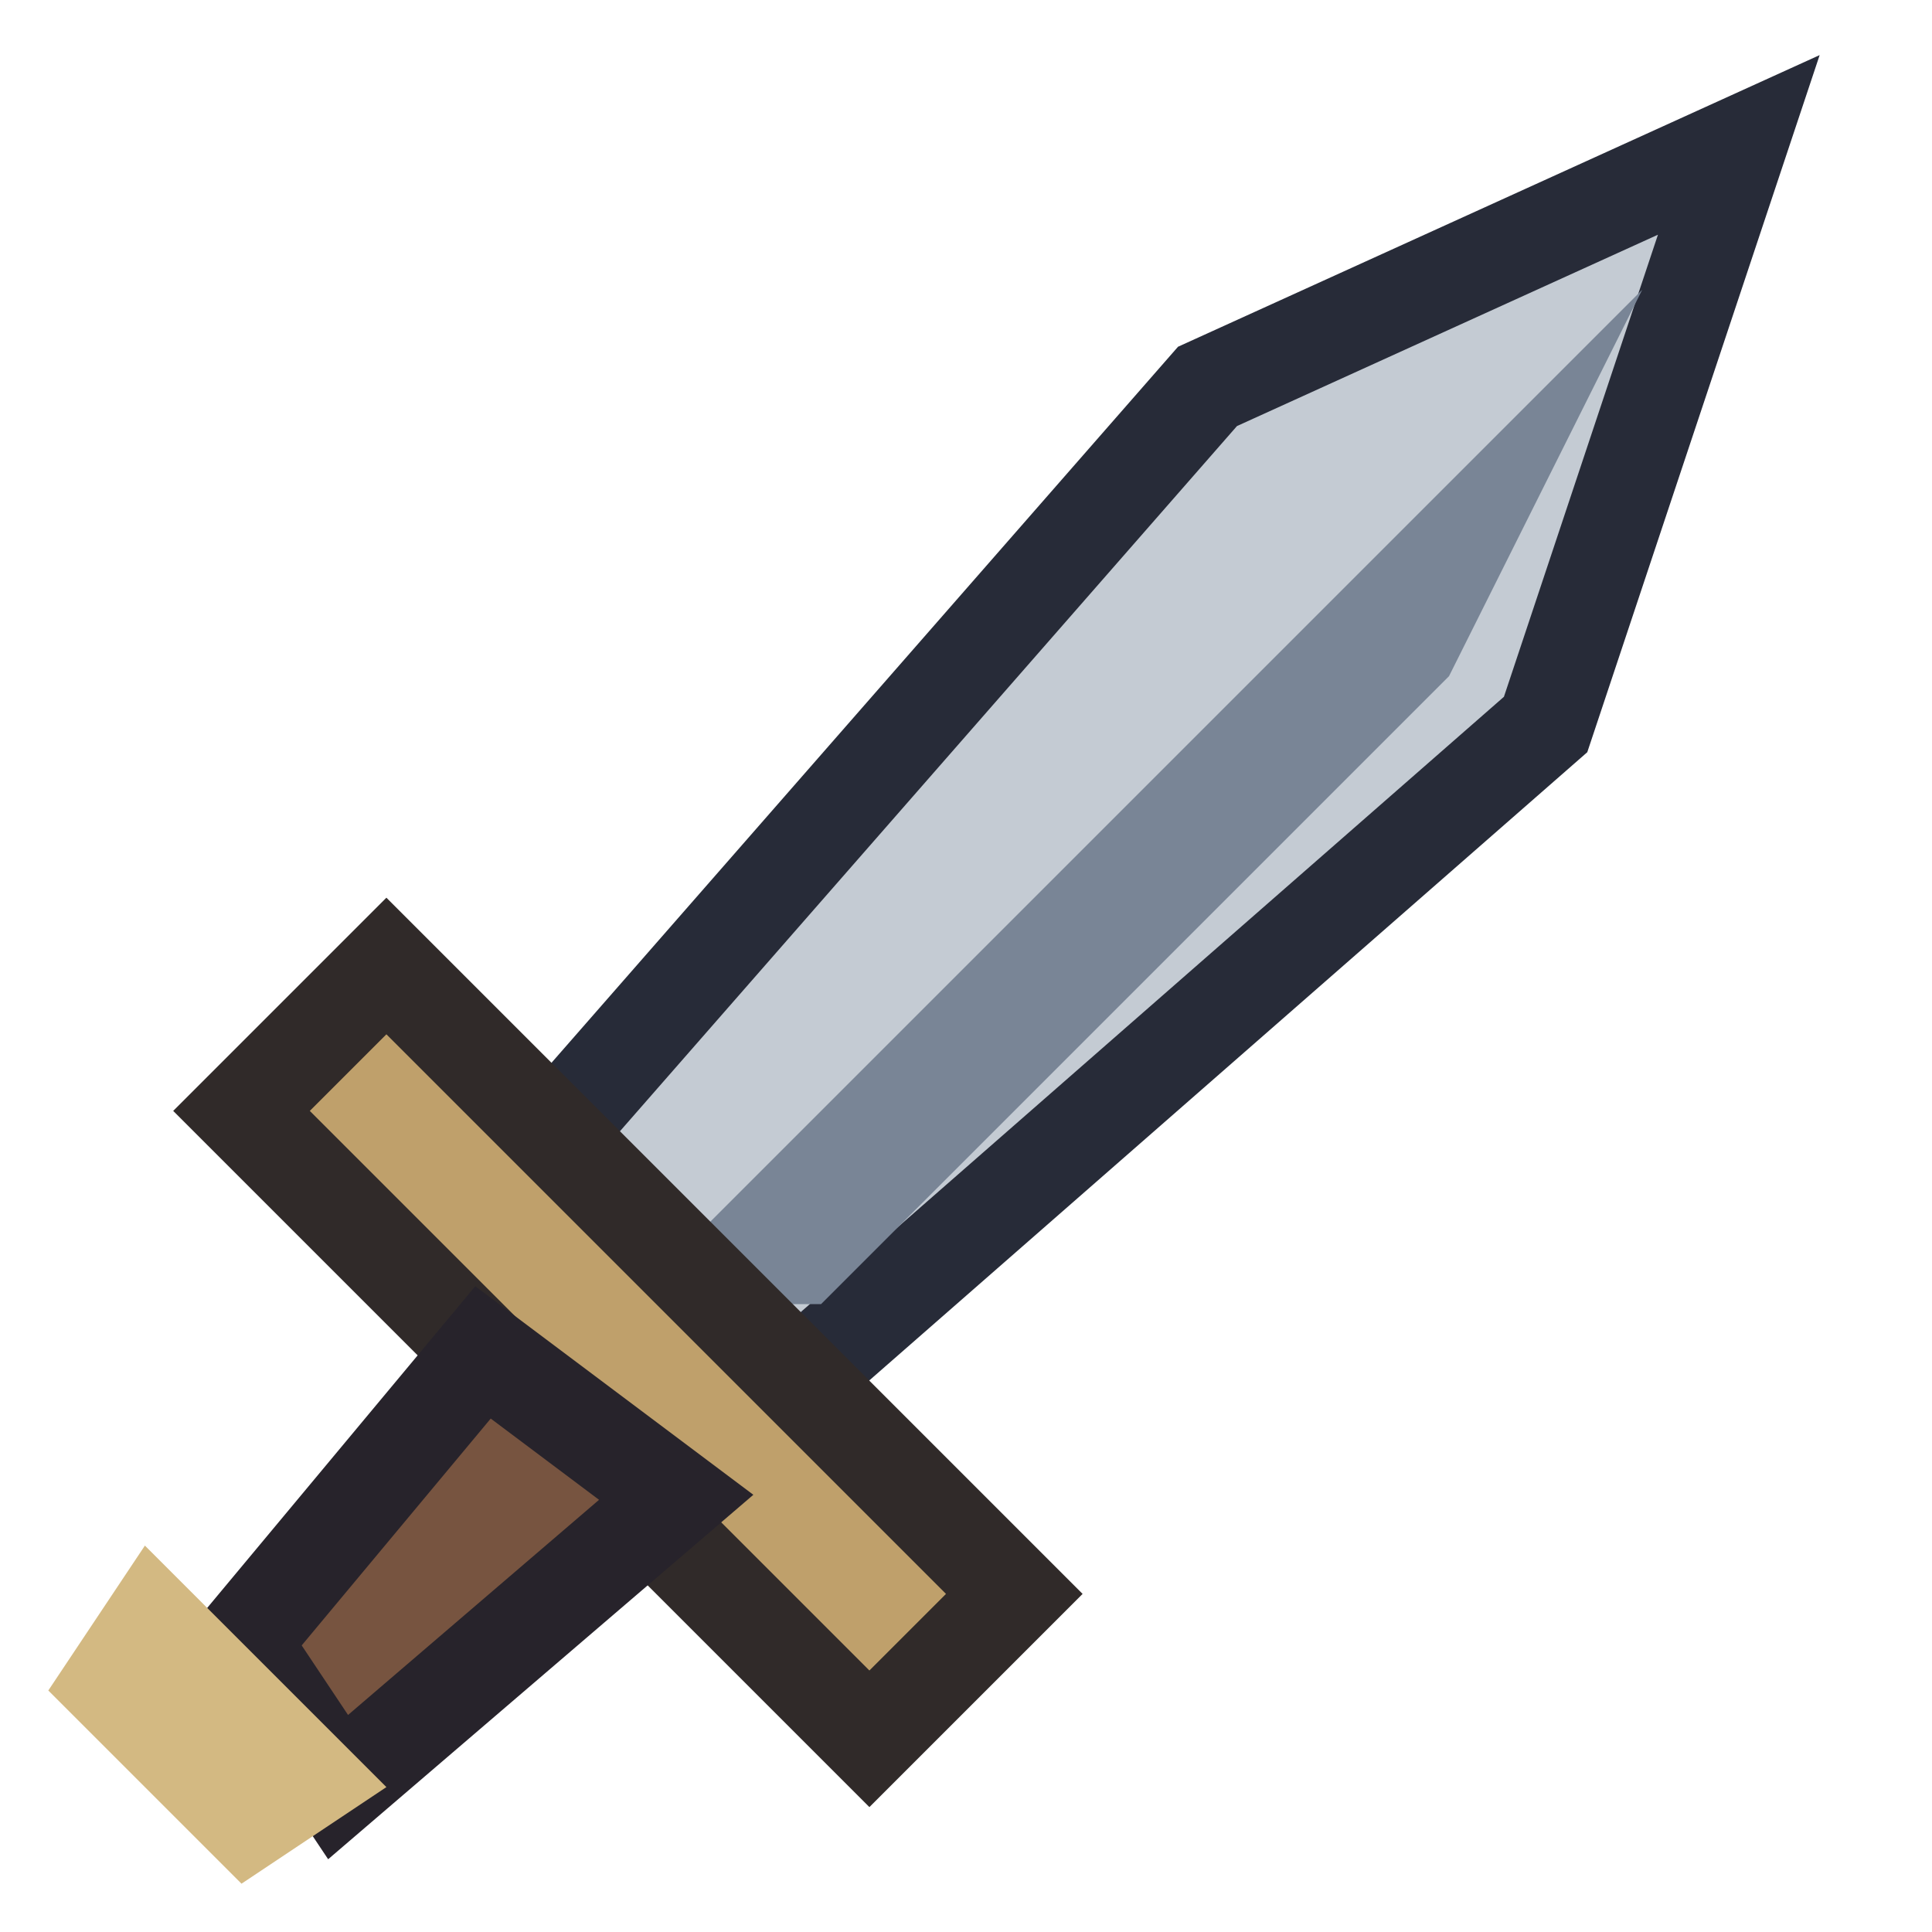
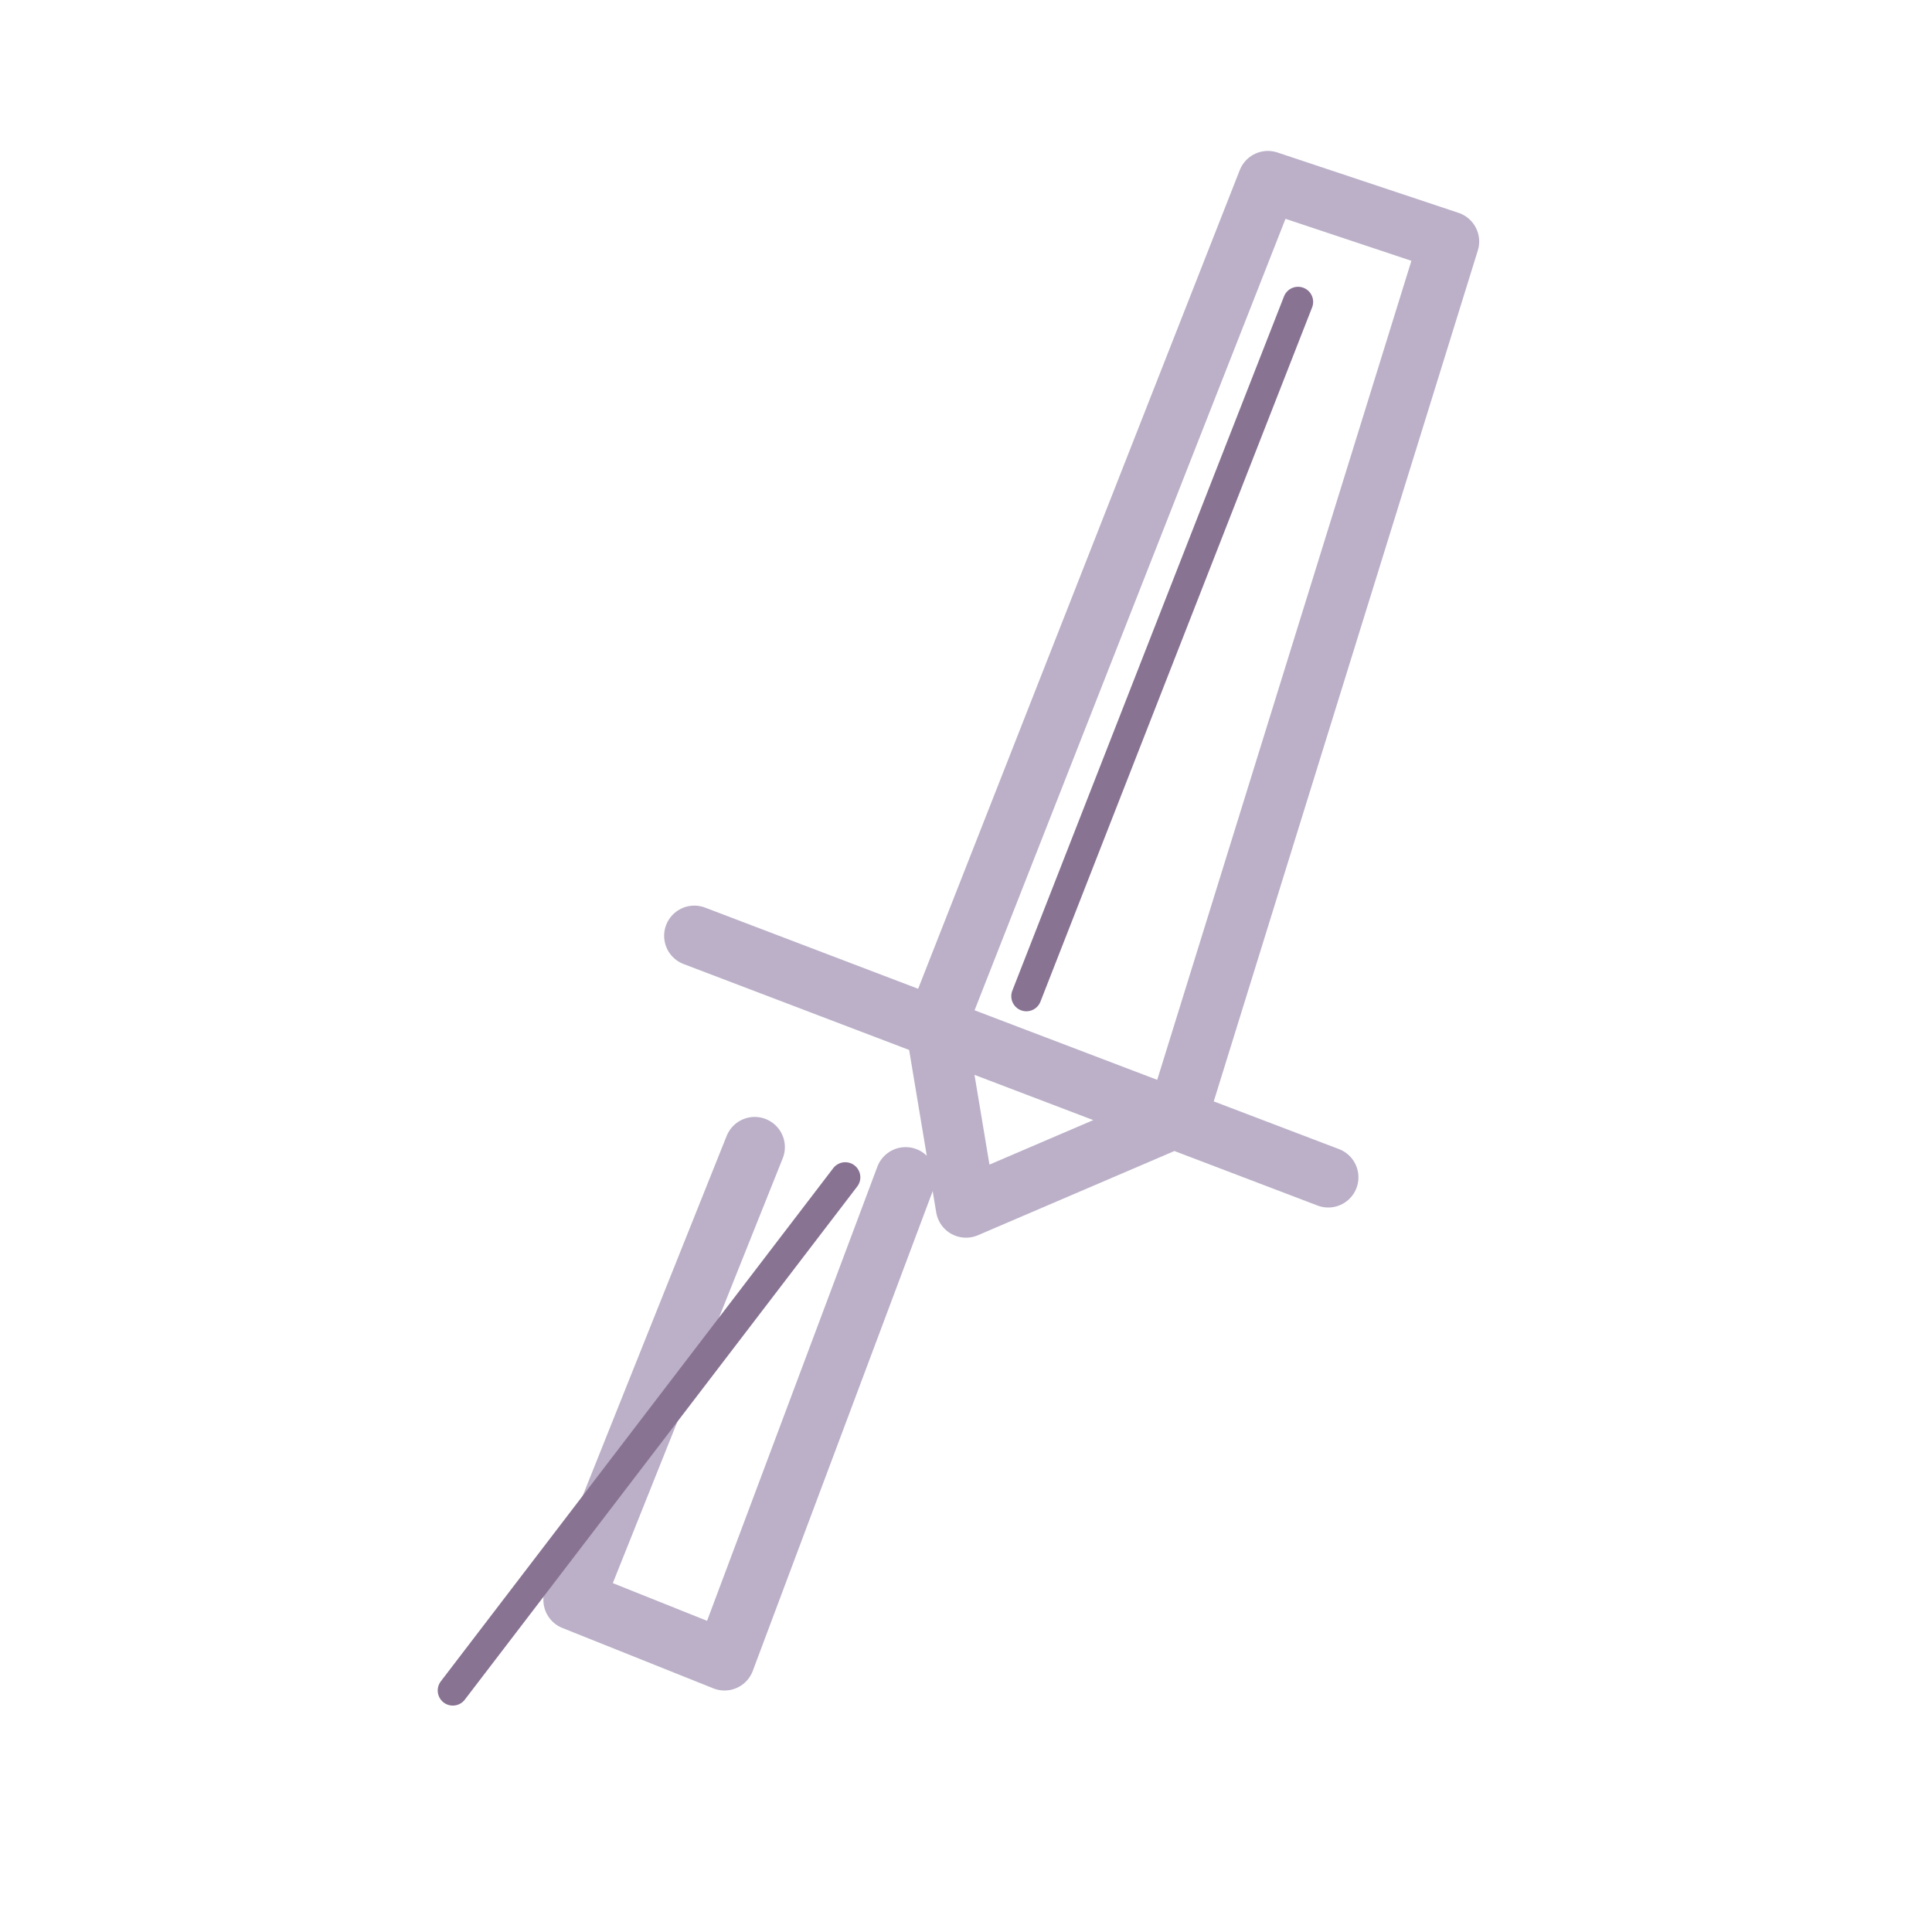
- <svg xmlns="http://www.w3.org/2000/svg" width="40" height="40" viewBox="0 0 40 40">
-   <path d="M36 3L32 15 16 29 11 24 25 8Z" fill="#c4cbd3" stroke="#272b38" stroke-width="2" />
-   <path d="M34 6L13 27 17 27 30 14Z" fill="#798596" />
-   <path d="M8 20L21 33 18 36 5 23Z" fill="#bfa06b" stroke="#302a29" stroke-width="2" />
-   <path d="M10 28L5 34 7 37 14 31Z" fill="#775440" stroke="#27232b" stroke-width="2" />
-   <path d="M3 32L8 37 5 39 1 35Z" fill="#d3b982" />
+ <svg xmlns="http://www.w3.org/2000/svg" width="40" height="40" preserveAspectRatio="none" viewBox="0 0 64 64">
+   <path d="M42 6 L48 8 L39 37 L32 40 L31 34 Z M23 31 L44 39 M30 39 L24 55 L19 53 L25 38" fill="none" stroke="#bbb0c8" stroke-width="2" stroke-linejoin="round" stroke-linecap="round" />
+   <path d="M43 10L34 33 M15 56L28 39" fill="none" stroke="#897393" stroke-width="1" stroke-linejoin="round" stroke-linecap="round" />
</svg>
